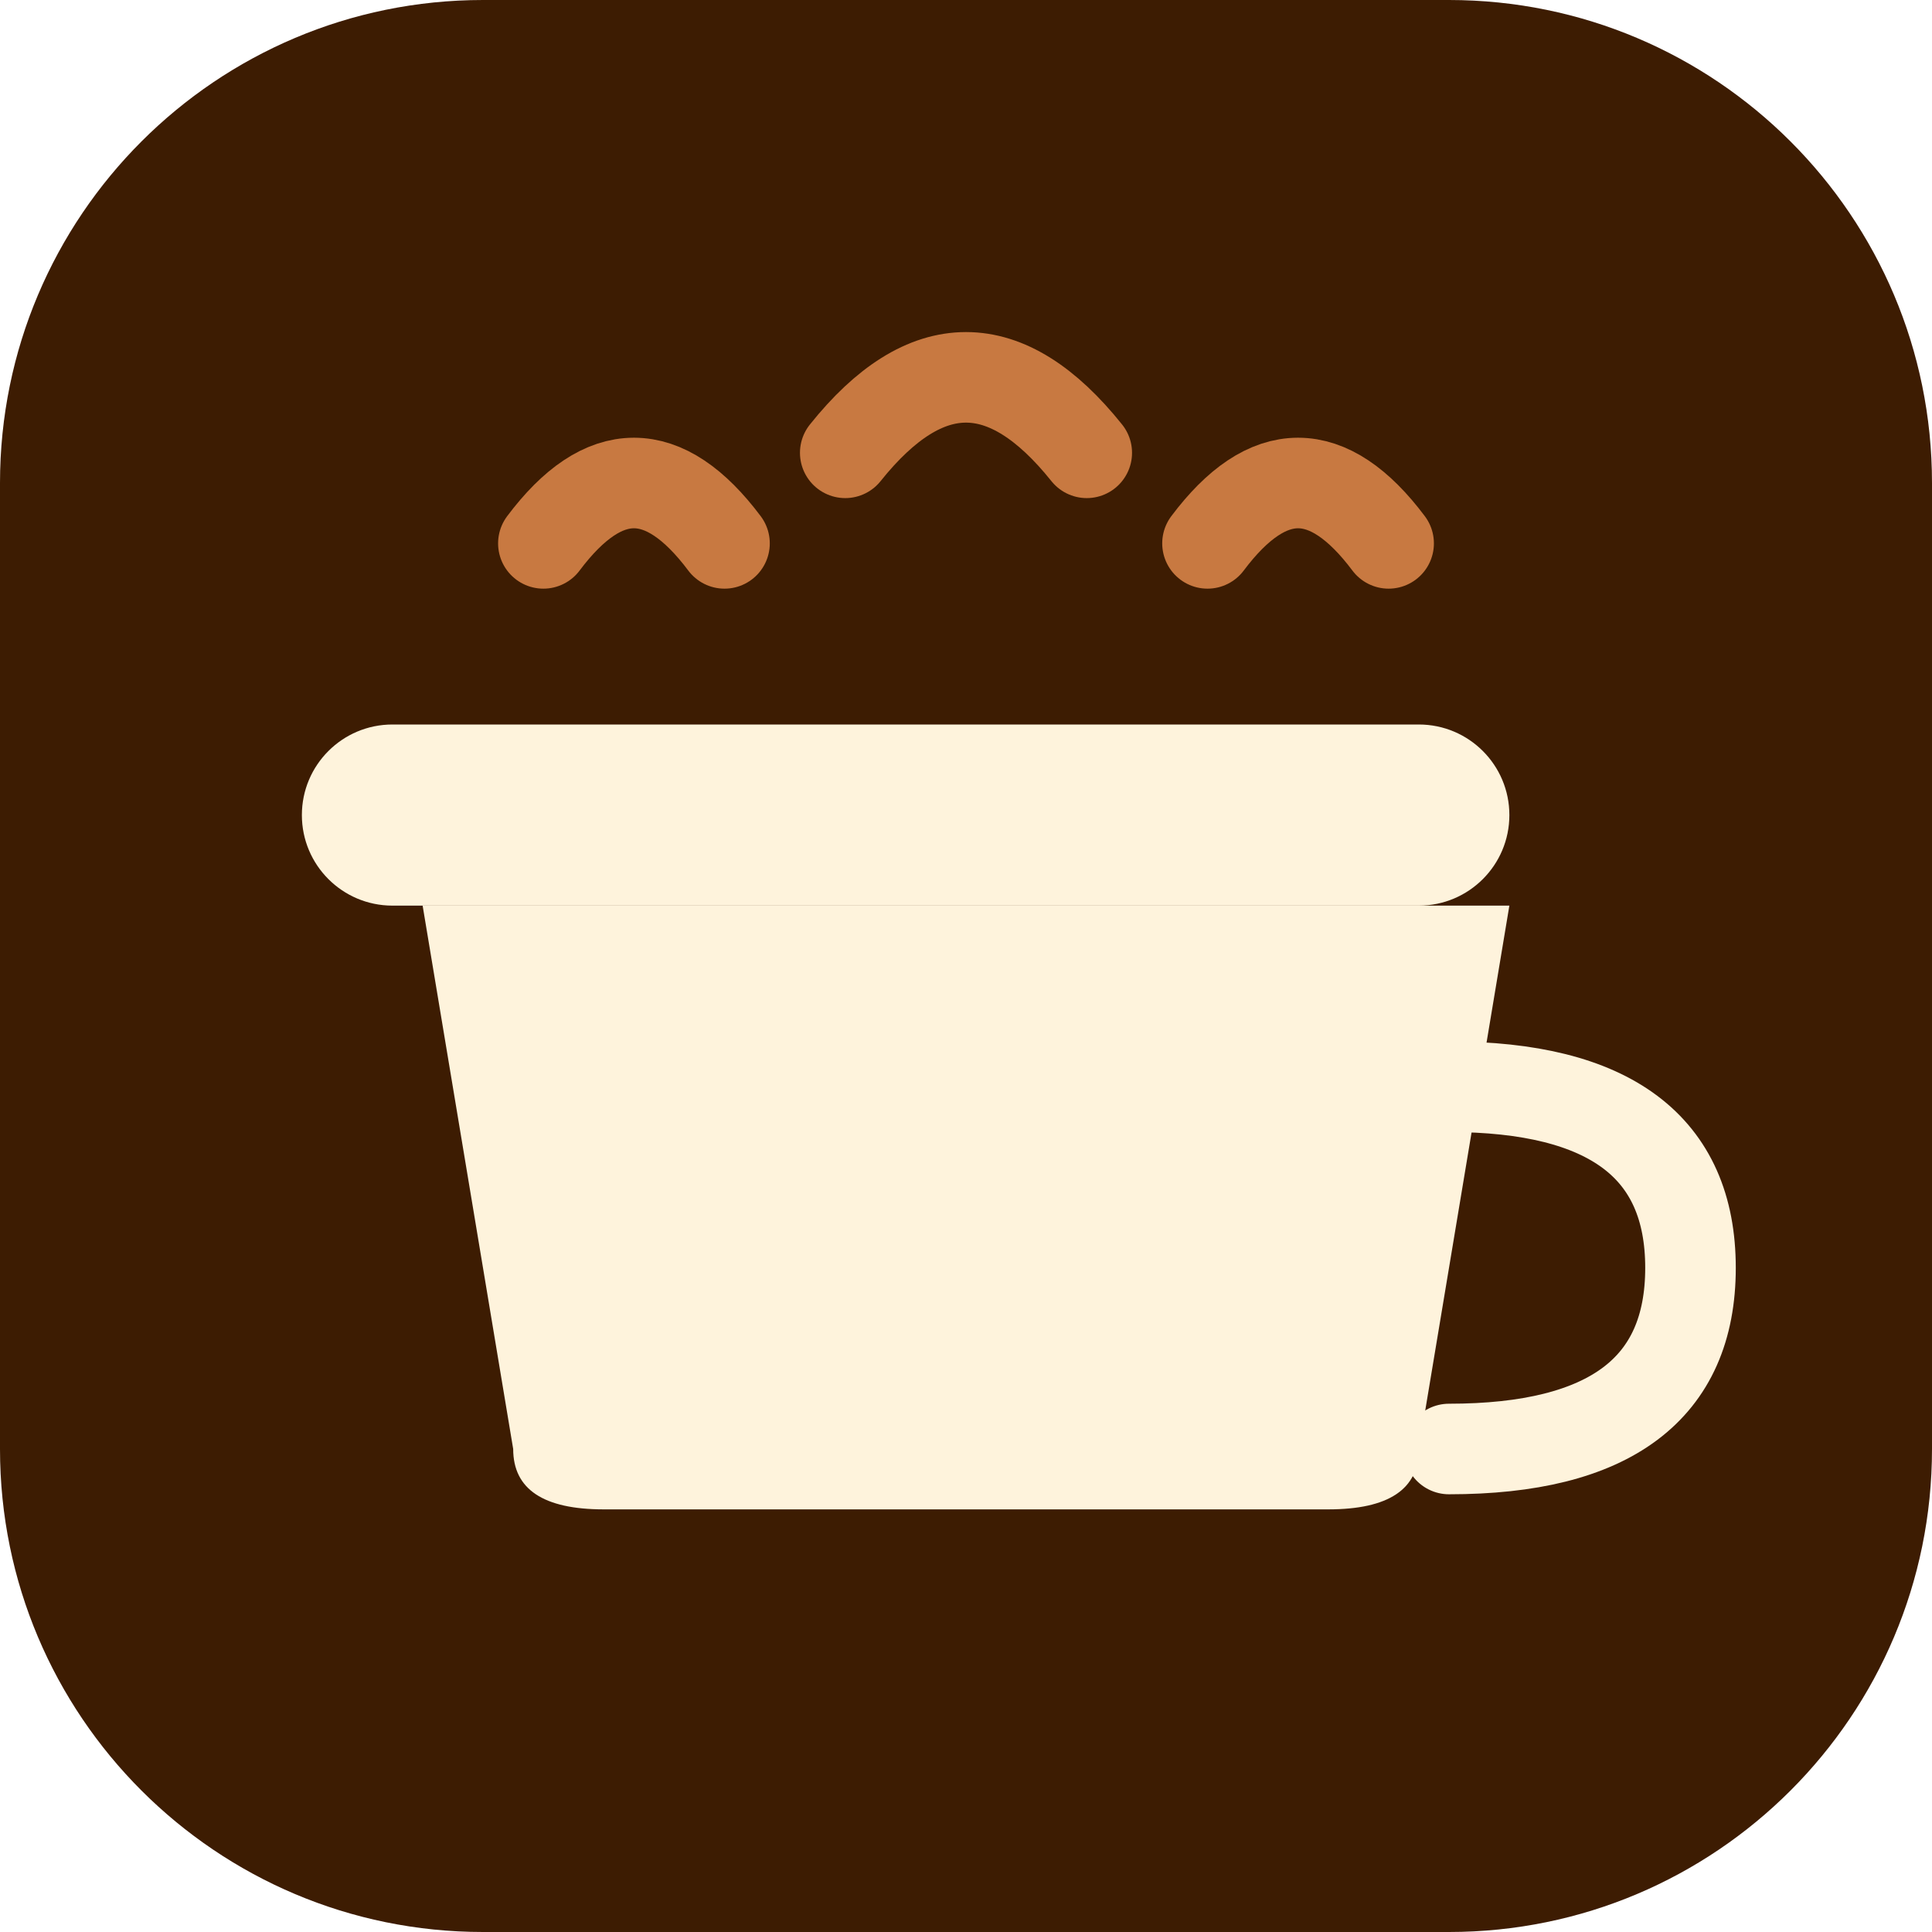
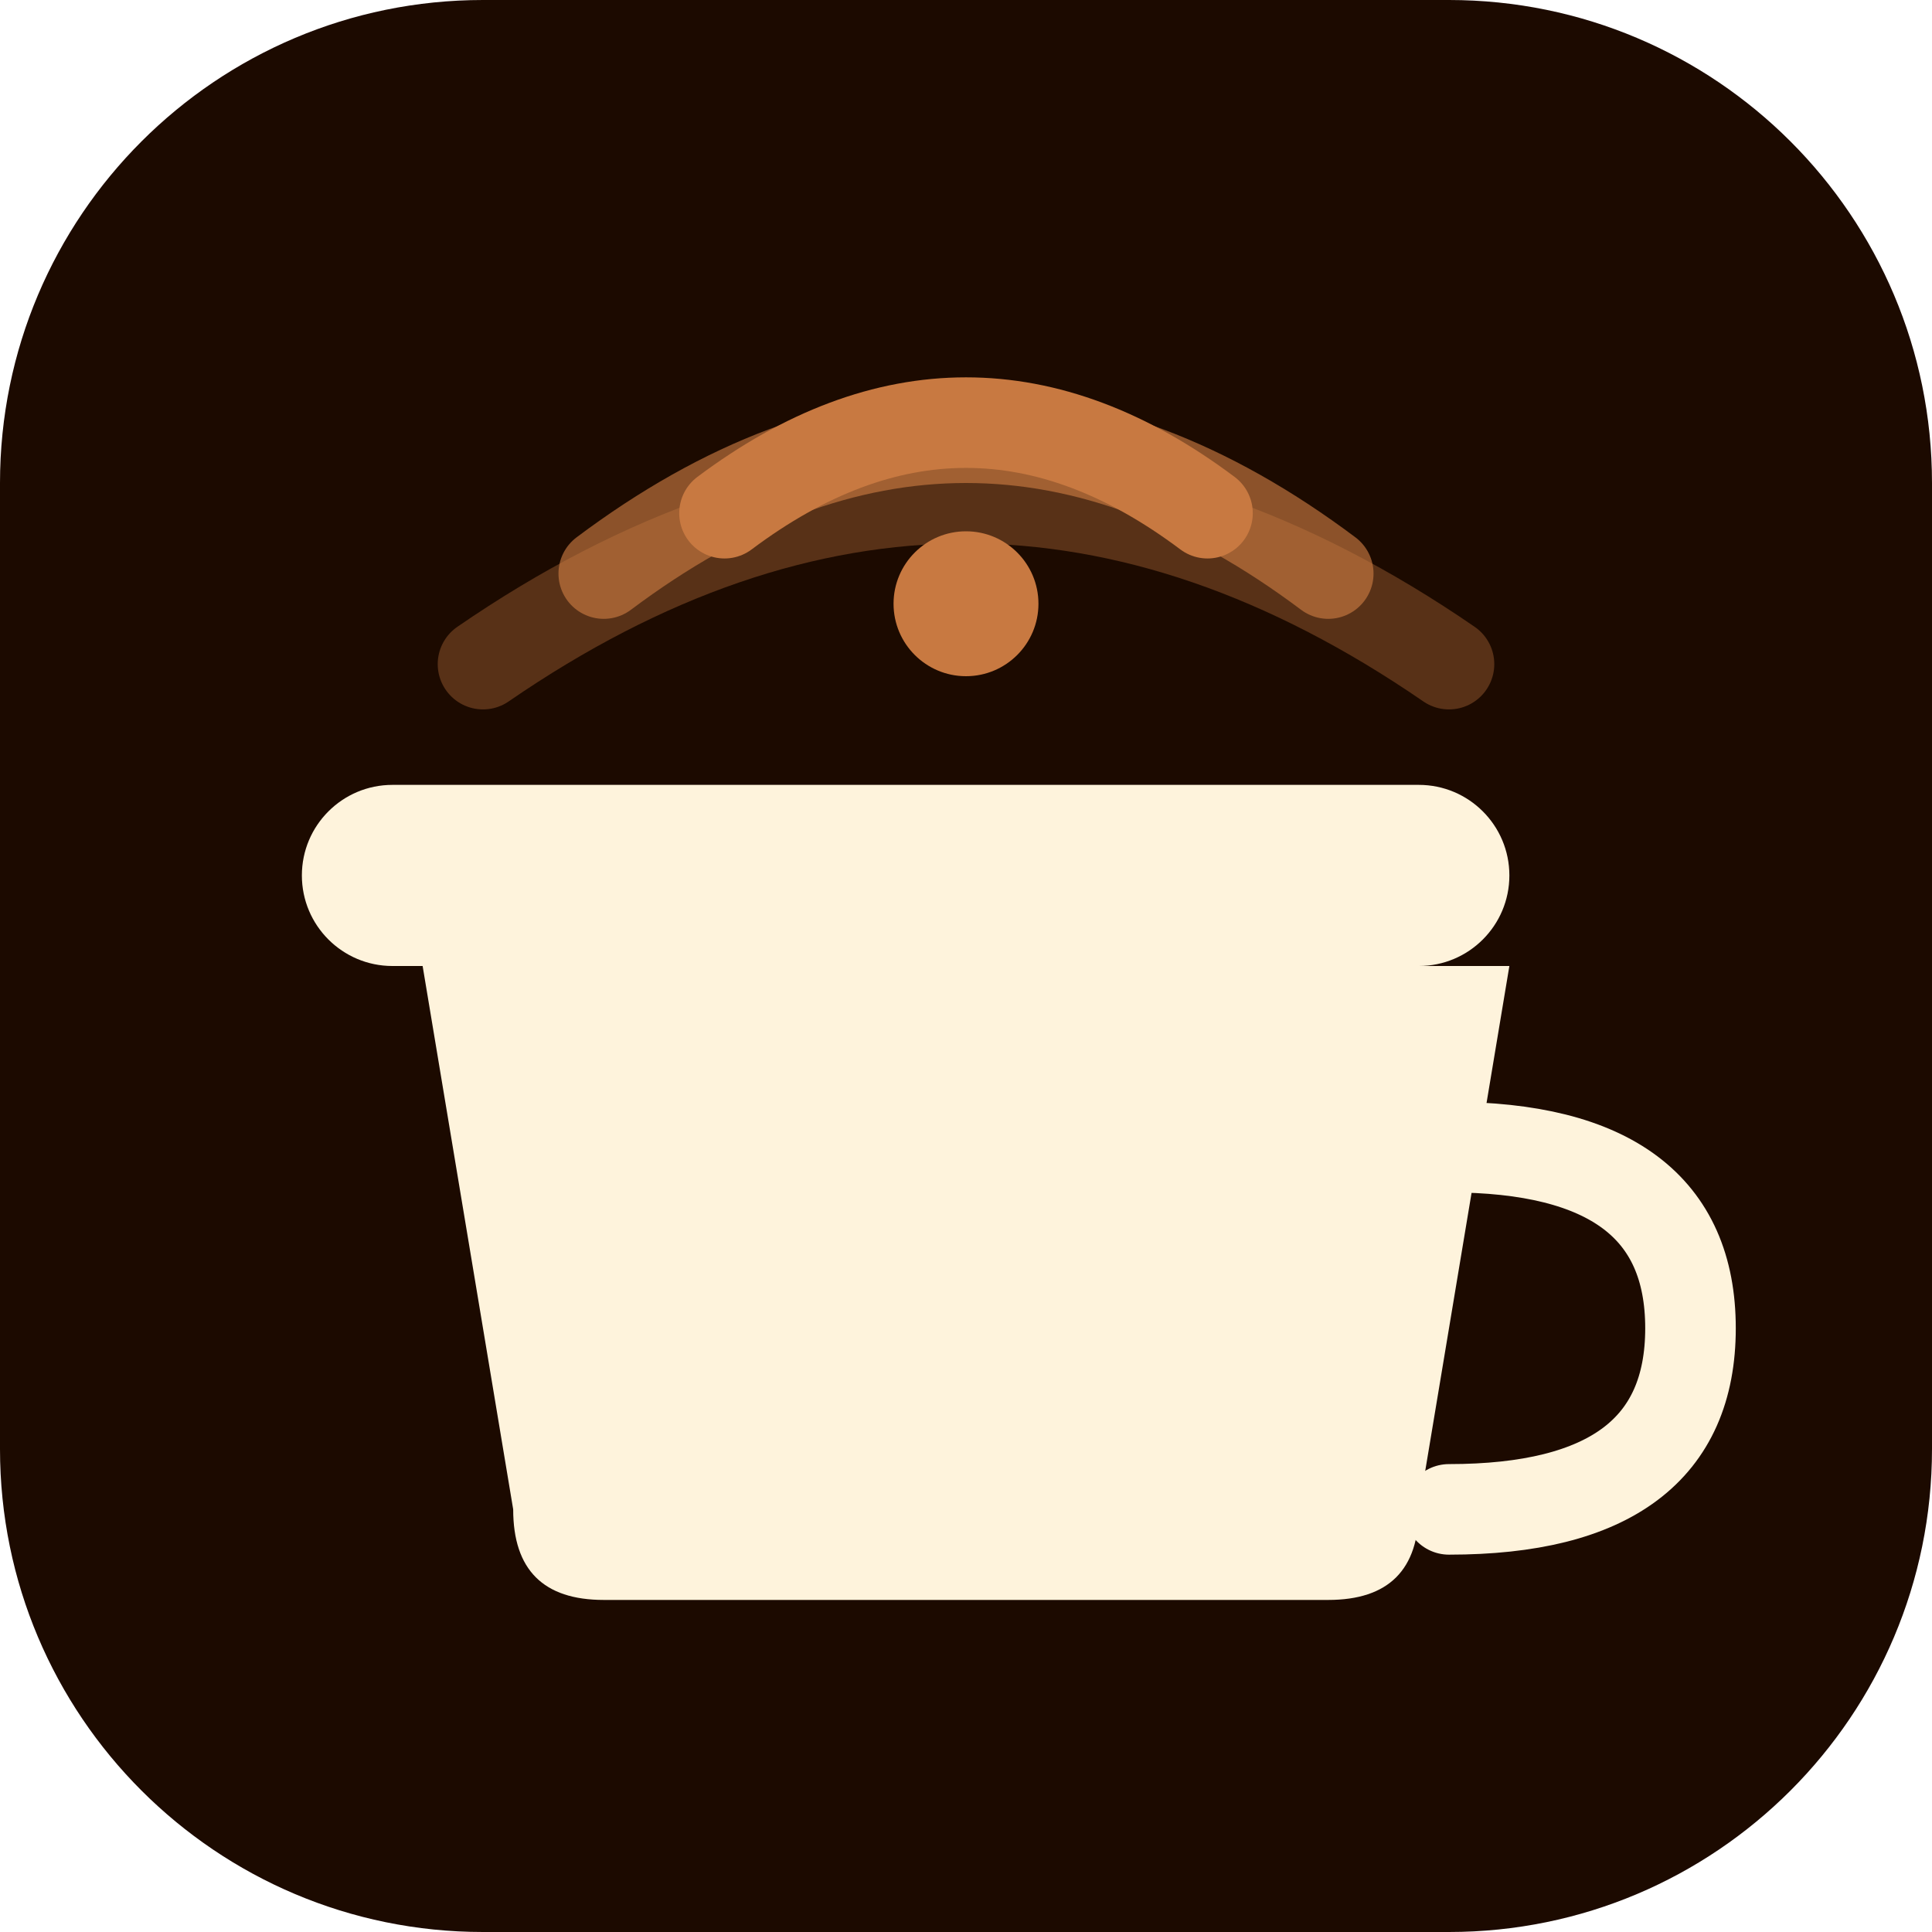
<svg xmlns="http://www.w3.org/2000/svg" viewBox="0 0 32 32" fill="none">
-   <rect width="32" height="32" rx="8" fill="#3D1C02" />
-   <path d="M9 9 Q10.5 7 12 9" stroke="#C87941" stroke-width="1.5" stroke-linecap="round" fill="none" />
-   <path d="M14 7.5 Q16 5 18 7.5" stroke="#C87941" stroke-width="1.5" stroke-linecap="round" fill="none" />
-   <path d="M20 9 Q21.5 7 23 9" stroke="#C87941" stroke-width="1.5" stroke-linecap="round" fill="none" />
-   <rect x="5" y="12" width="20" height="3" rx="1.5" fill="#FEF3DC" />
-   <path d="M7 15 L8.5 24 Q8.5 25 10 25 L22 25 Q23.5 25 23.5 24 L25 15 Z" fill="#FEF3DC" />
-   <path d="M24 18 Q28 18 28 21 Q28 24 24 24" stroke="#FEF3DC" stroke-width="1.5" stroke-linecap="round" fill="none" />
+   <rect width="32" height="32" rx="8" fill="#1C0A00" />
+   <path d="M8 11 Q16 5.5 24 11" stroke="#C87941" stroke-width="1.5" stroke-linecap="round" fill="none" opacity="0.35" />
+   <path d="M10 9.5 Q16 5 22 9.5" stroke="#C87941" stroke-width="1.5" stroke-linecap="round" fill="none" opacity="0.65" />
+   <path d="M12 8.5 Q16 5.5 20 8.5" stroke="#C87941" stroke-width="1.5" stroke-linecap="round" fill="none" />
+   <circle cx="16" cy="10" r="1.2" fill="#C87941" />
+   <rect x="5" y="13" width="20" height="3" rx="1.5" fill="#FEF3DC" />
+   <path d="M7 16 L8.5 25 Q8.5 26.5 10 26.5 L22 26.5 Q23.5 26.5 23.5 25 L25 16 Z" fill="#FEF3DC" />
+   <path d="M24 19 Q28 19 28 22 Q28 25 24 25" stroke="#FEF3DC" stroke-width="1.5" stroke-linecap="round" fill="none" />
</svg>
